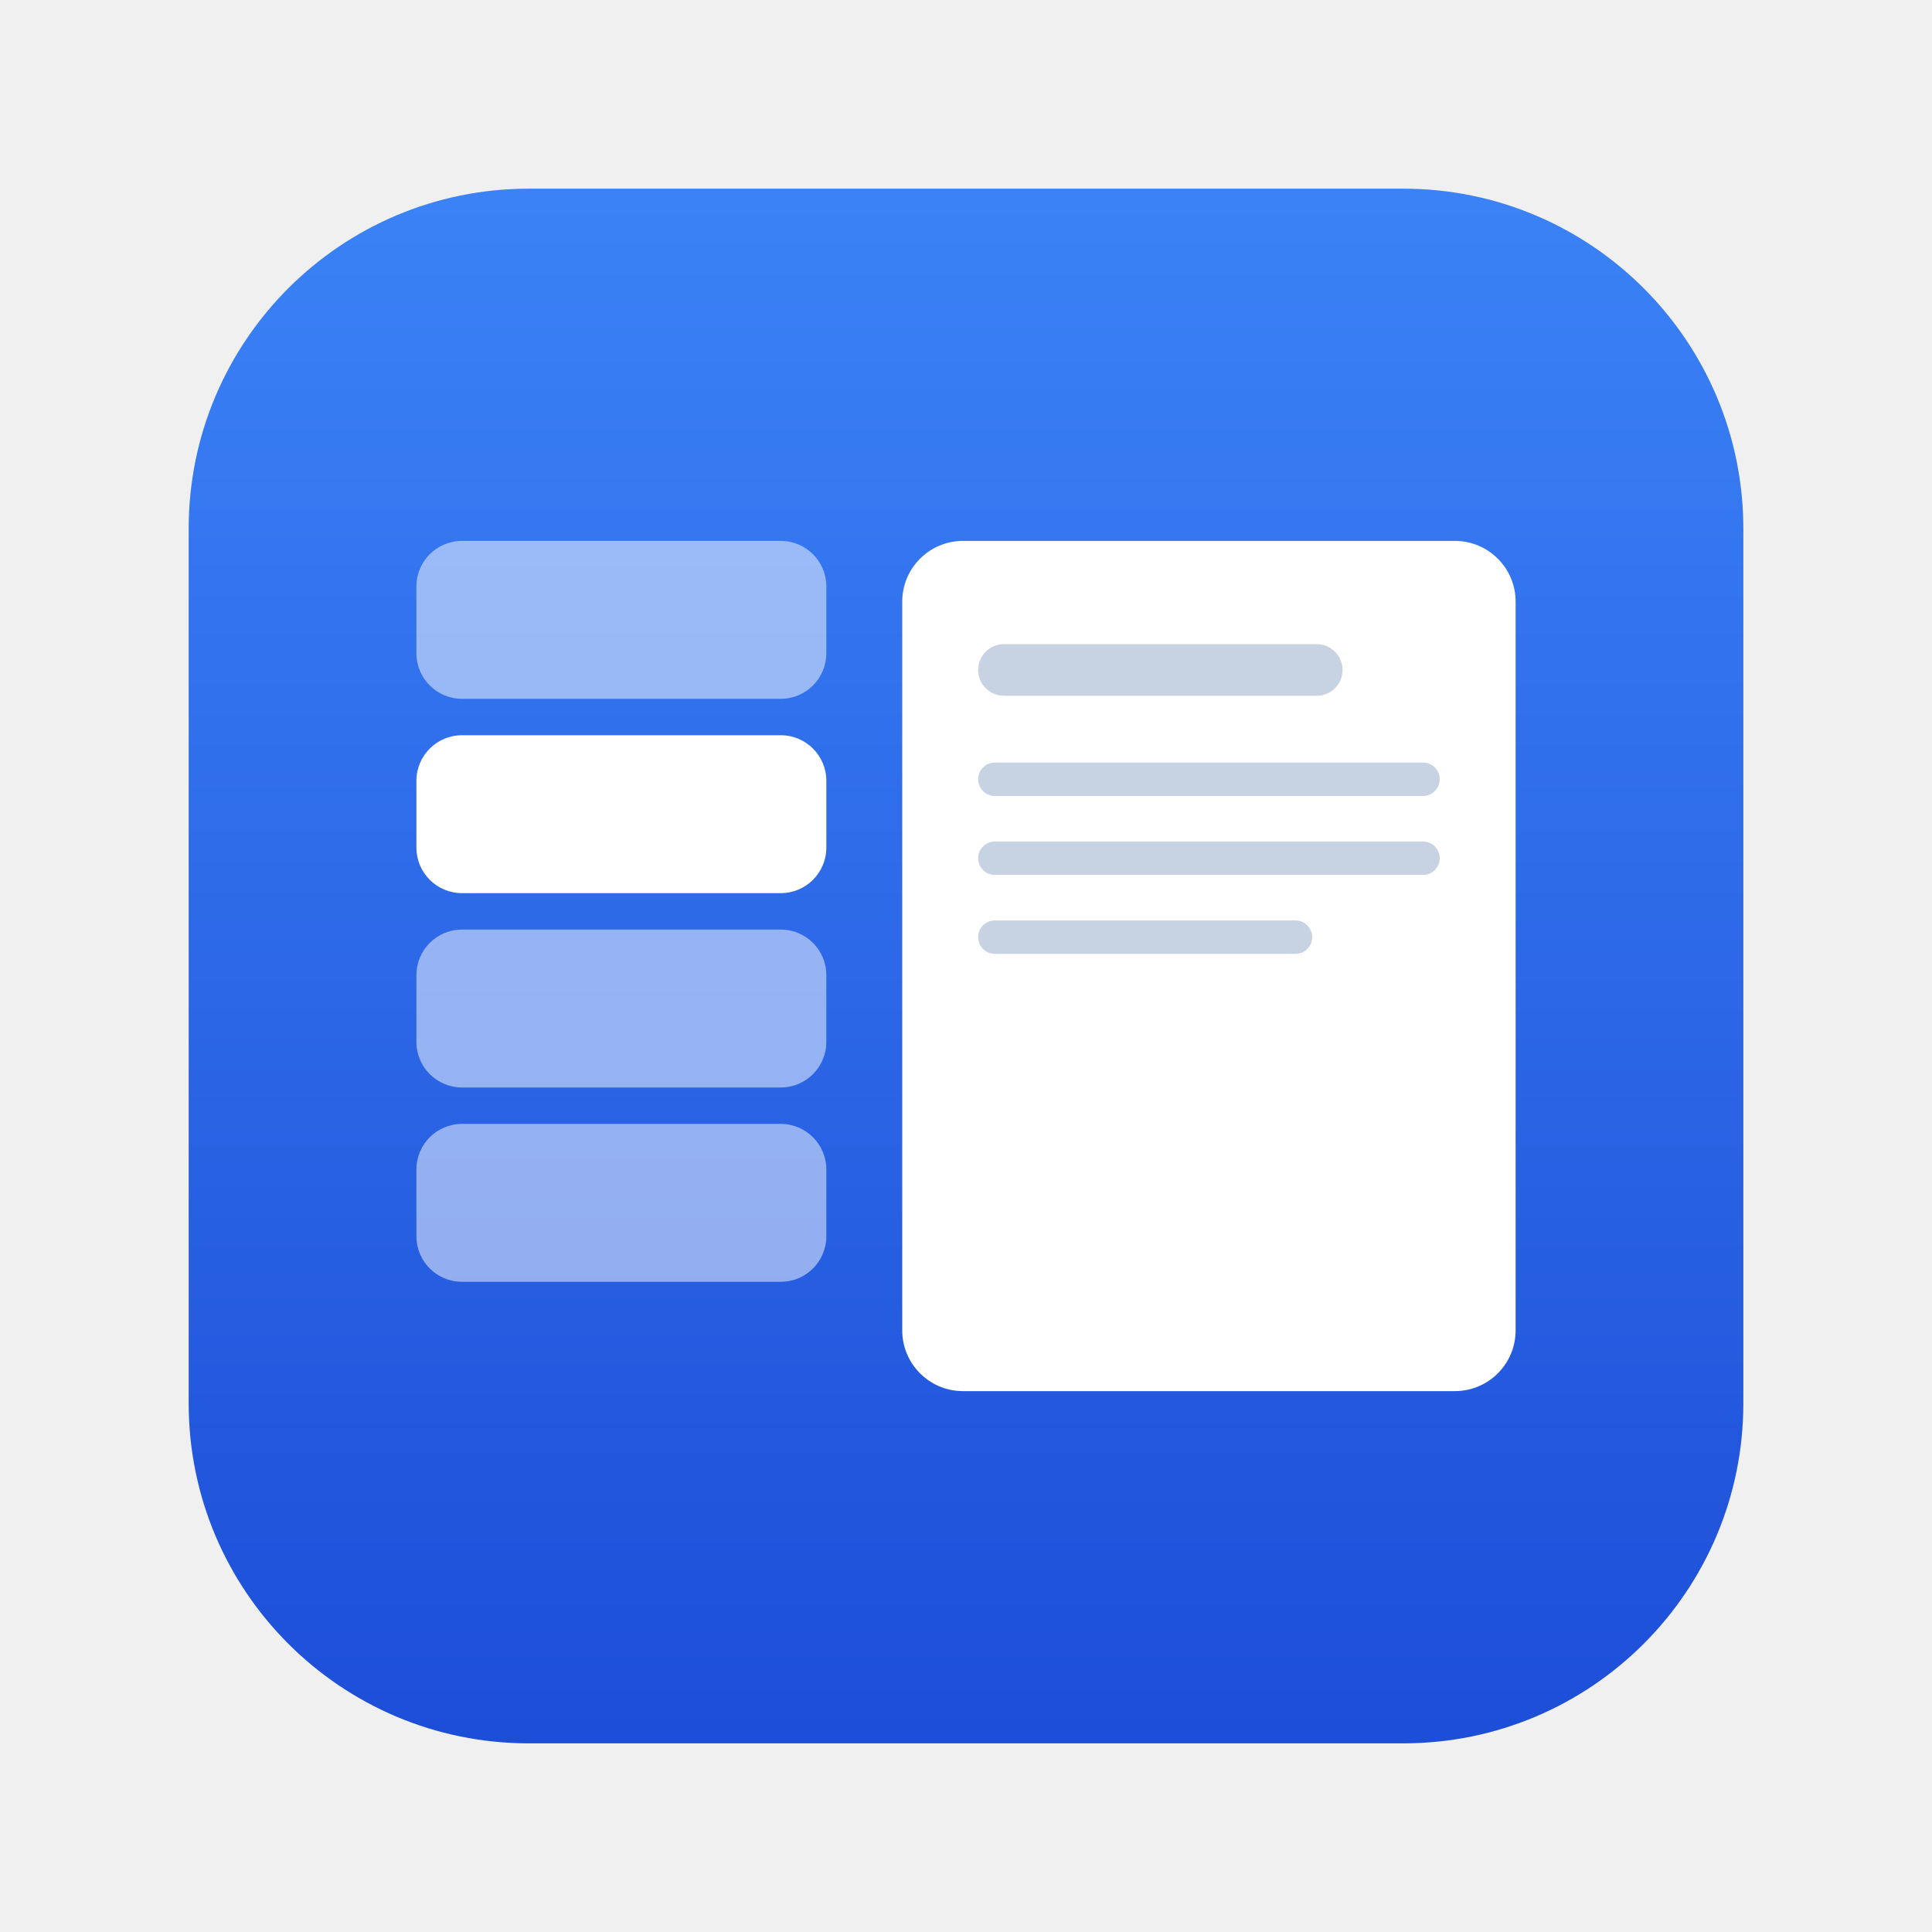
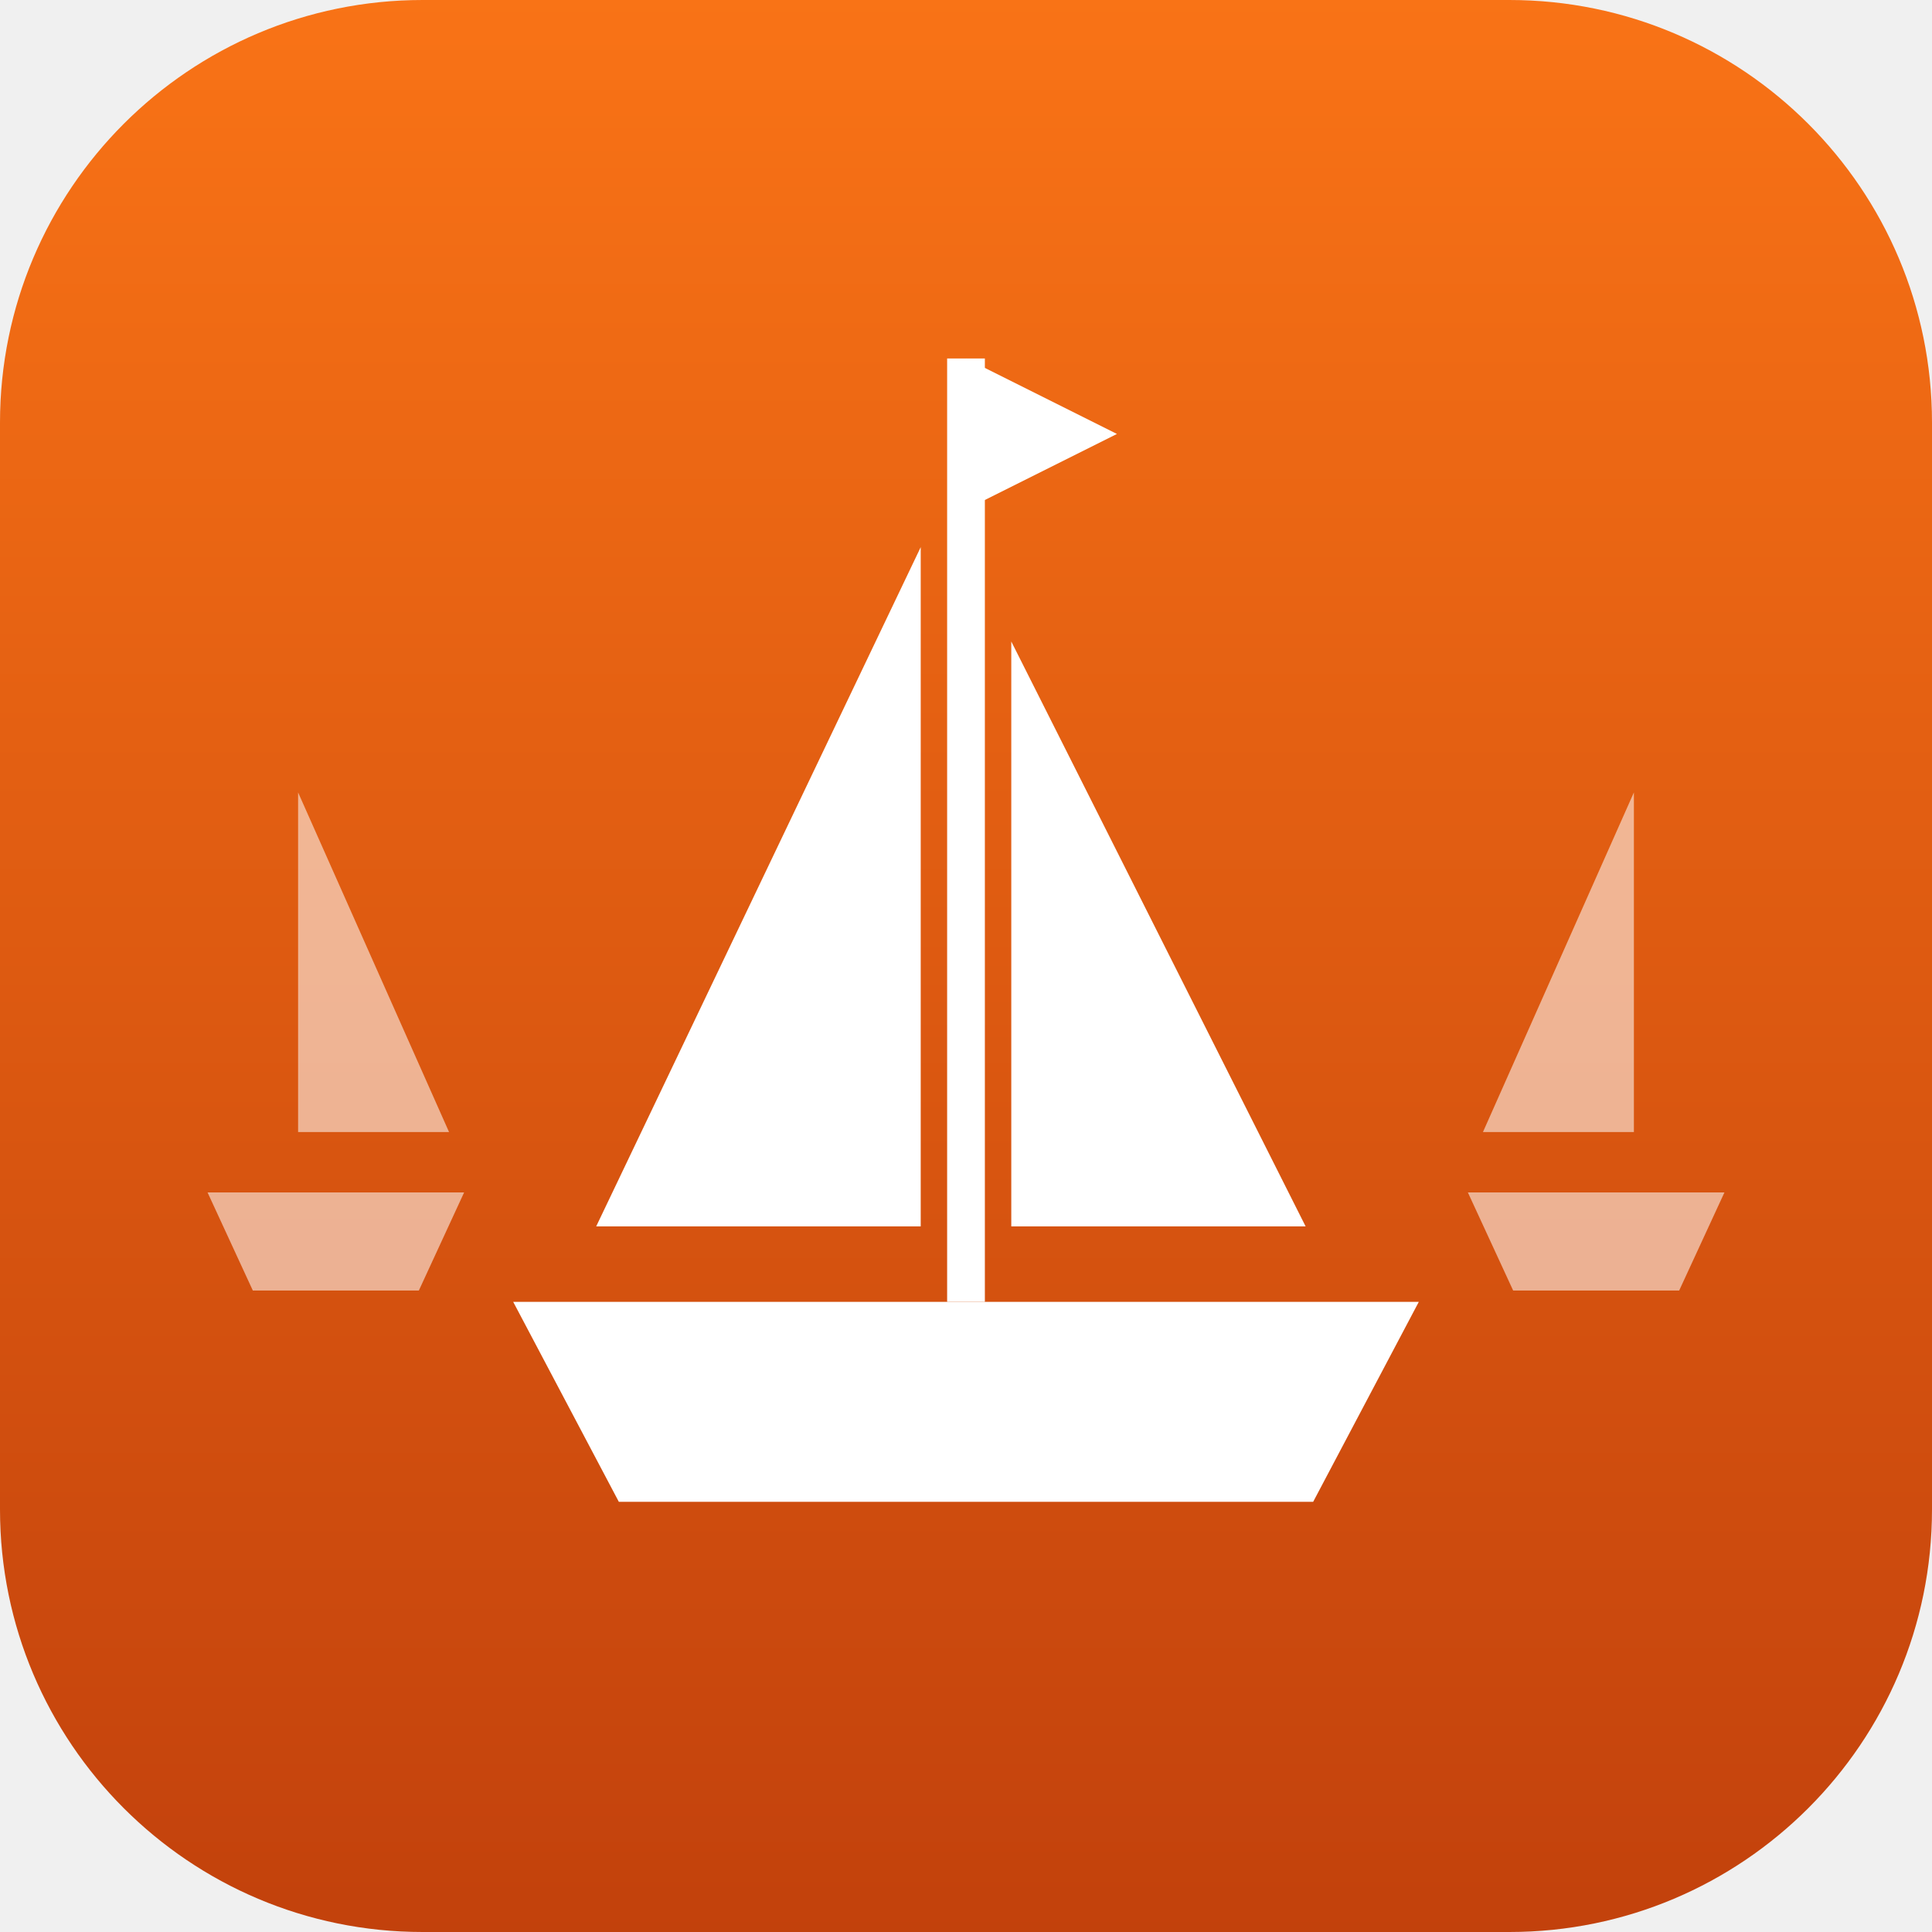
<svg xmlns="http://www.w3.org/2000/svg" width="1024" height="1024" viewBox="0 0 1024 1024">
  <defs>
    <linearGradient id="bg" x1="0" y1="0" x2="0" y2="1">
-       <stop offset="0" stop-color="#3b82f6" />
-       <stop offset="1" stop-color="#1d4ed8" />
+       <stop offset="0" stop-color="#f97316" />
+       <stop offset="1" stop-color="#c2410c" />
    </linearGradient>
  </defs>
-   <g transform="translate(100 100) scale(0.8047)">
-     <rect x="0" y="0" width="1024" height="1024" rx="224" fill="url(#bg)" />
-     <rect x="470" y="232" width="404" height="560" rx="40" fill="#ffffff" />
-     <g fill="#c7d2e3">
-       <rect x="520" y="300" width="240" height="34" rx="17" />
-       <rect x="520" y="378" width="304" height="22" rx="11" />
-       <rect x="520" y="430" width="304" height="22" rx="11" />
-       <rect x="520" y="482" width="220" height="22" rx="11" />
-     </g>
-     <g>
-       <rect x="150" y="232" width="270" height="104" rx="30" fill="#ffffff" opacity="0.5" />
-       <rect x="150" y="360" width="270" height="104" rx="30" fill="#ffffff" />
-       <rect x="150" y="488" width="270" height="104" rx="30" fill="#ffffff" opacity="0.5" />
-       <rect x="150" y="616" width="270" height="104" rx="30" fill="#ffffff" opacity="0.5" />
-     </g>
+   <rect width="1024" height="1024" rx="224" fill="url(#bg)" />
+   <g fill="#ffffff" opacity="0.55">
+     <path d="M158 600 L158 420 L238 600 Z" />
+     <path d="M110 632 H246 L222 684 H134 Z" />
+     <path d="M866 600 L866 420 L786 600 Z" />
+     <path d="M778 632 H914 L890 684 H802 Z" />
+   </g>
+   <g fill="#ffffff">
+     <path d="M512 190 L592 230 L512 270 Z" />
+     <rect x="502" y="190" width="20" height="500" />
+     <path d="M488 290 L488 650 L316 650 Z" />
+     <path d="M536 340 L536 650 L692 650 Z" />
+     <path d="M272 690 H752 L696 796 H328 Z" />
  </g>
</svg>
